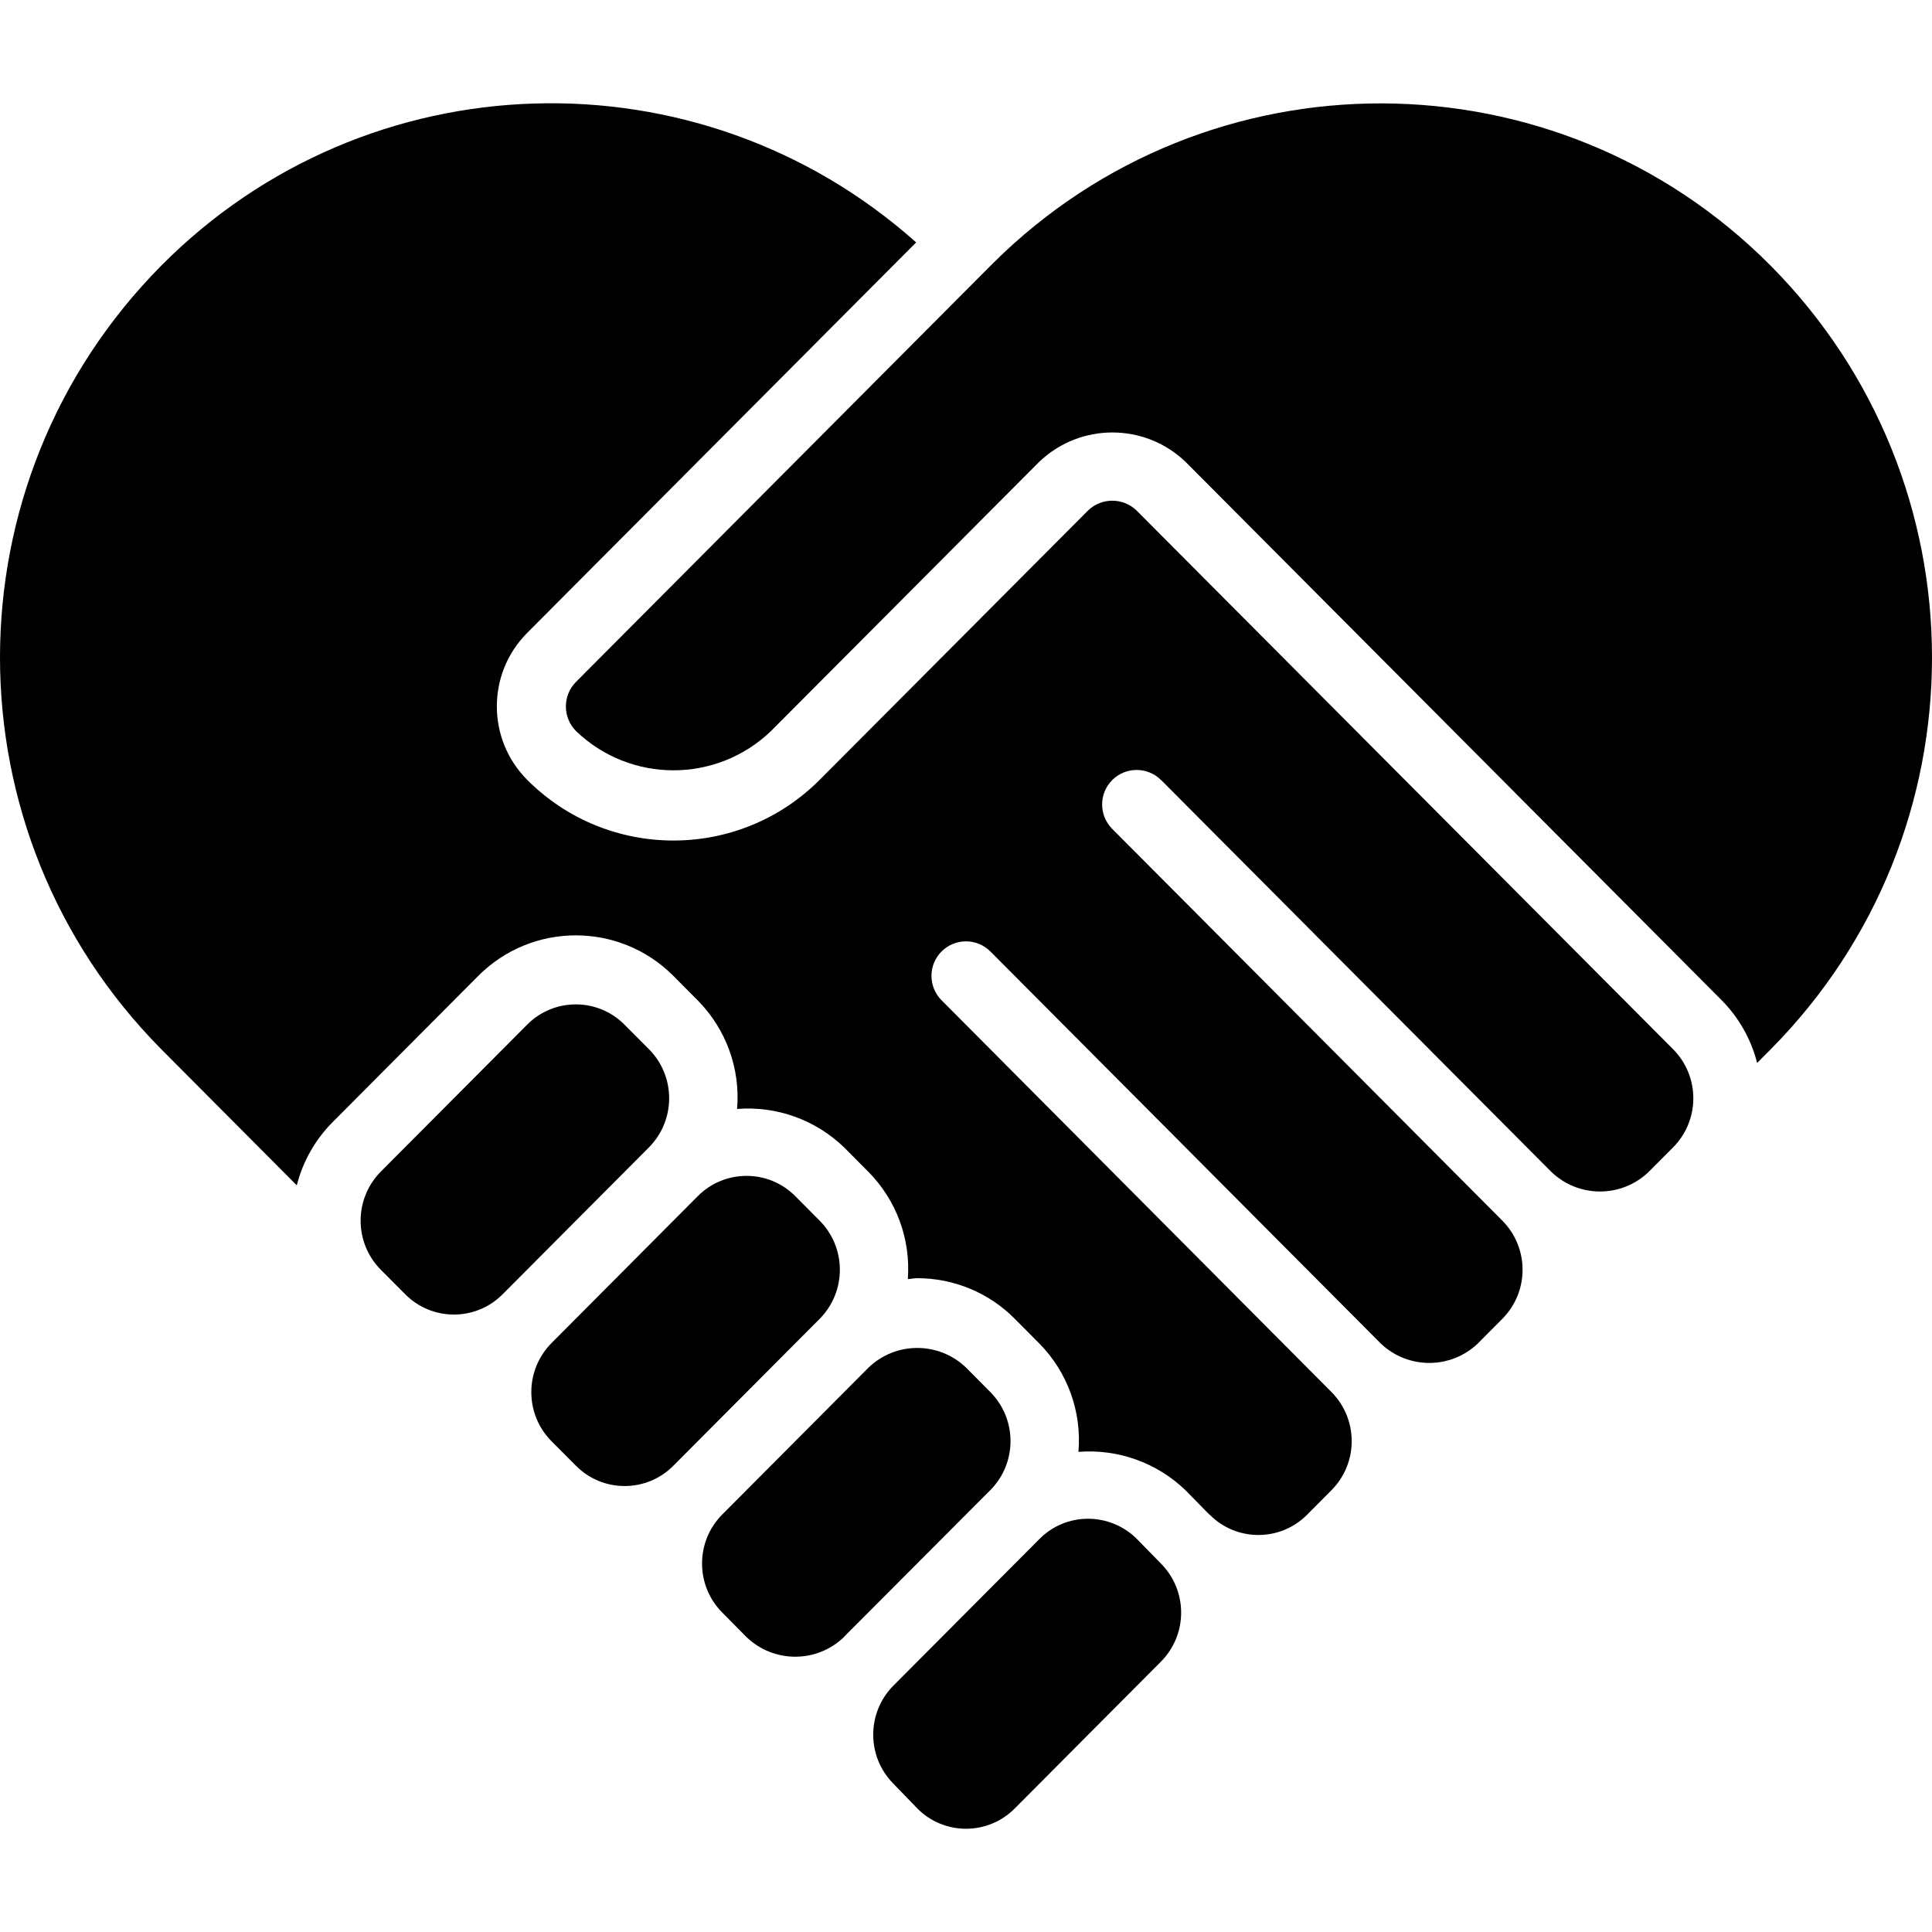
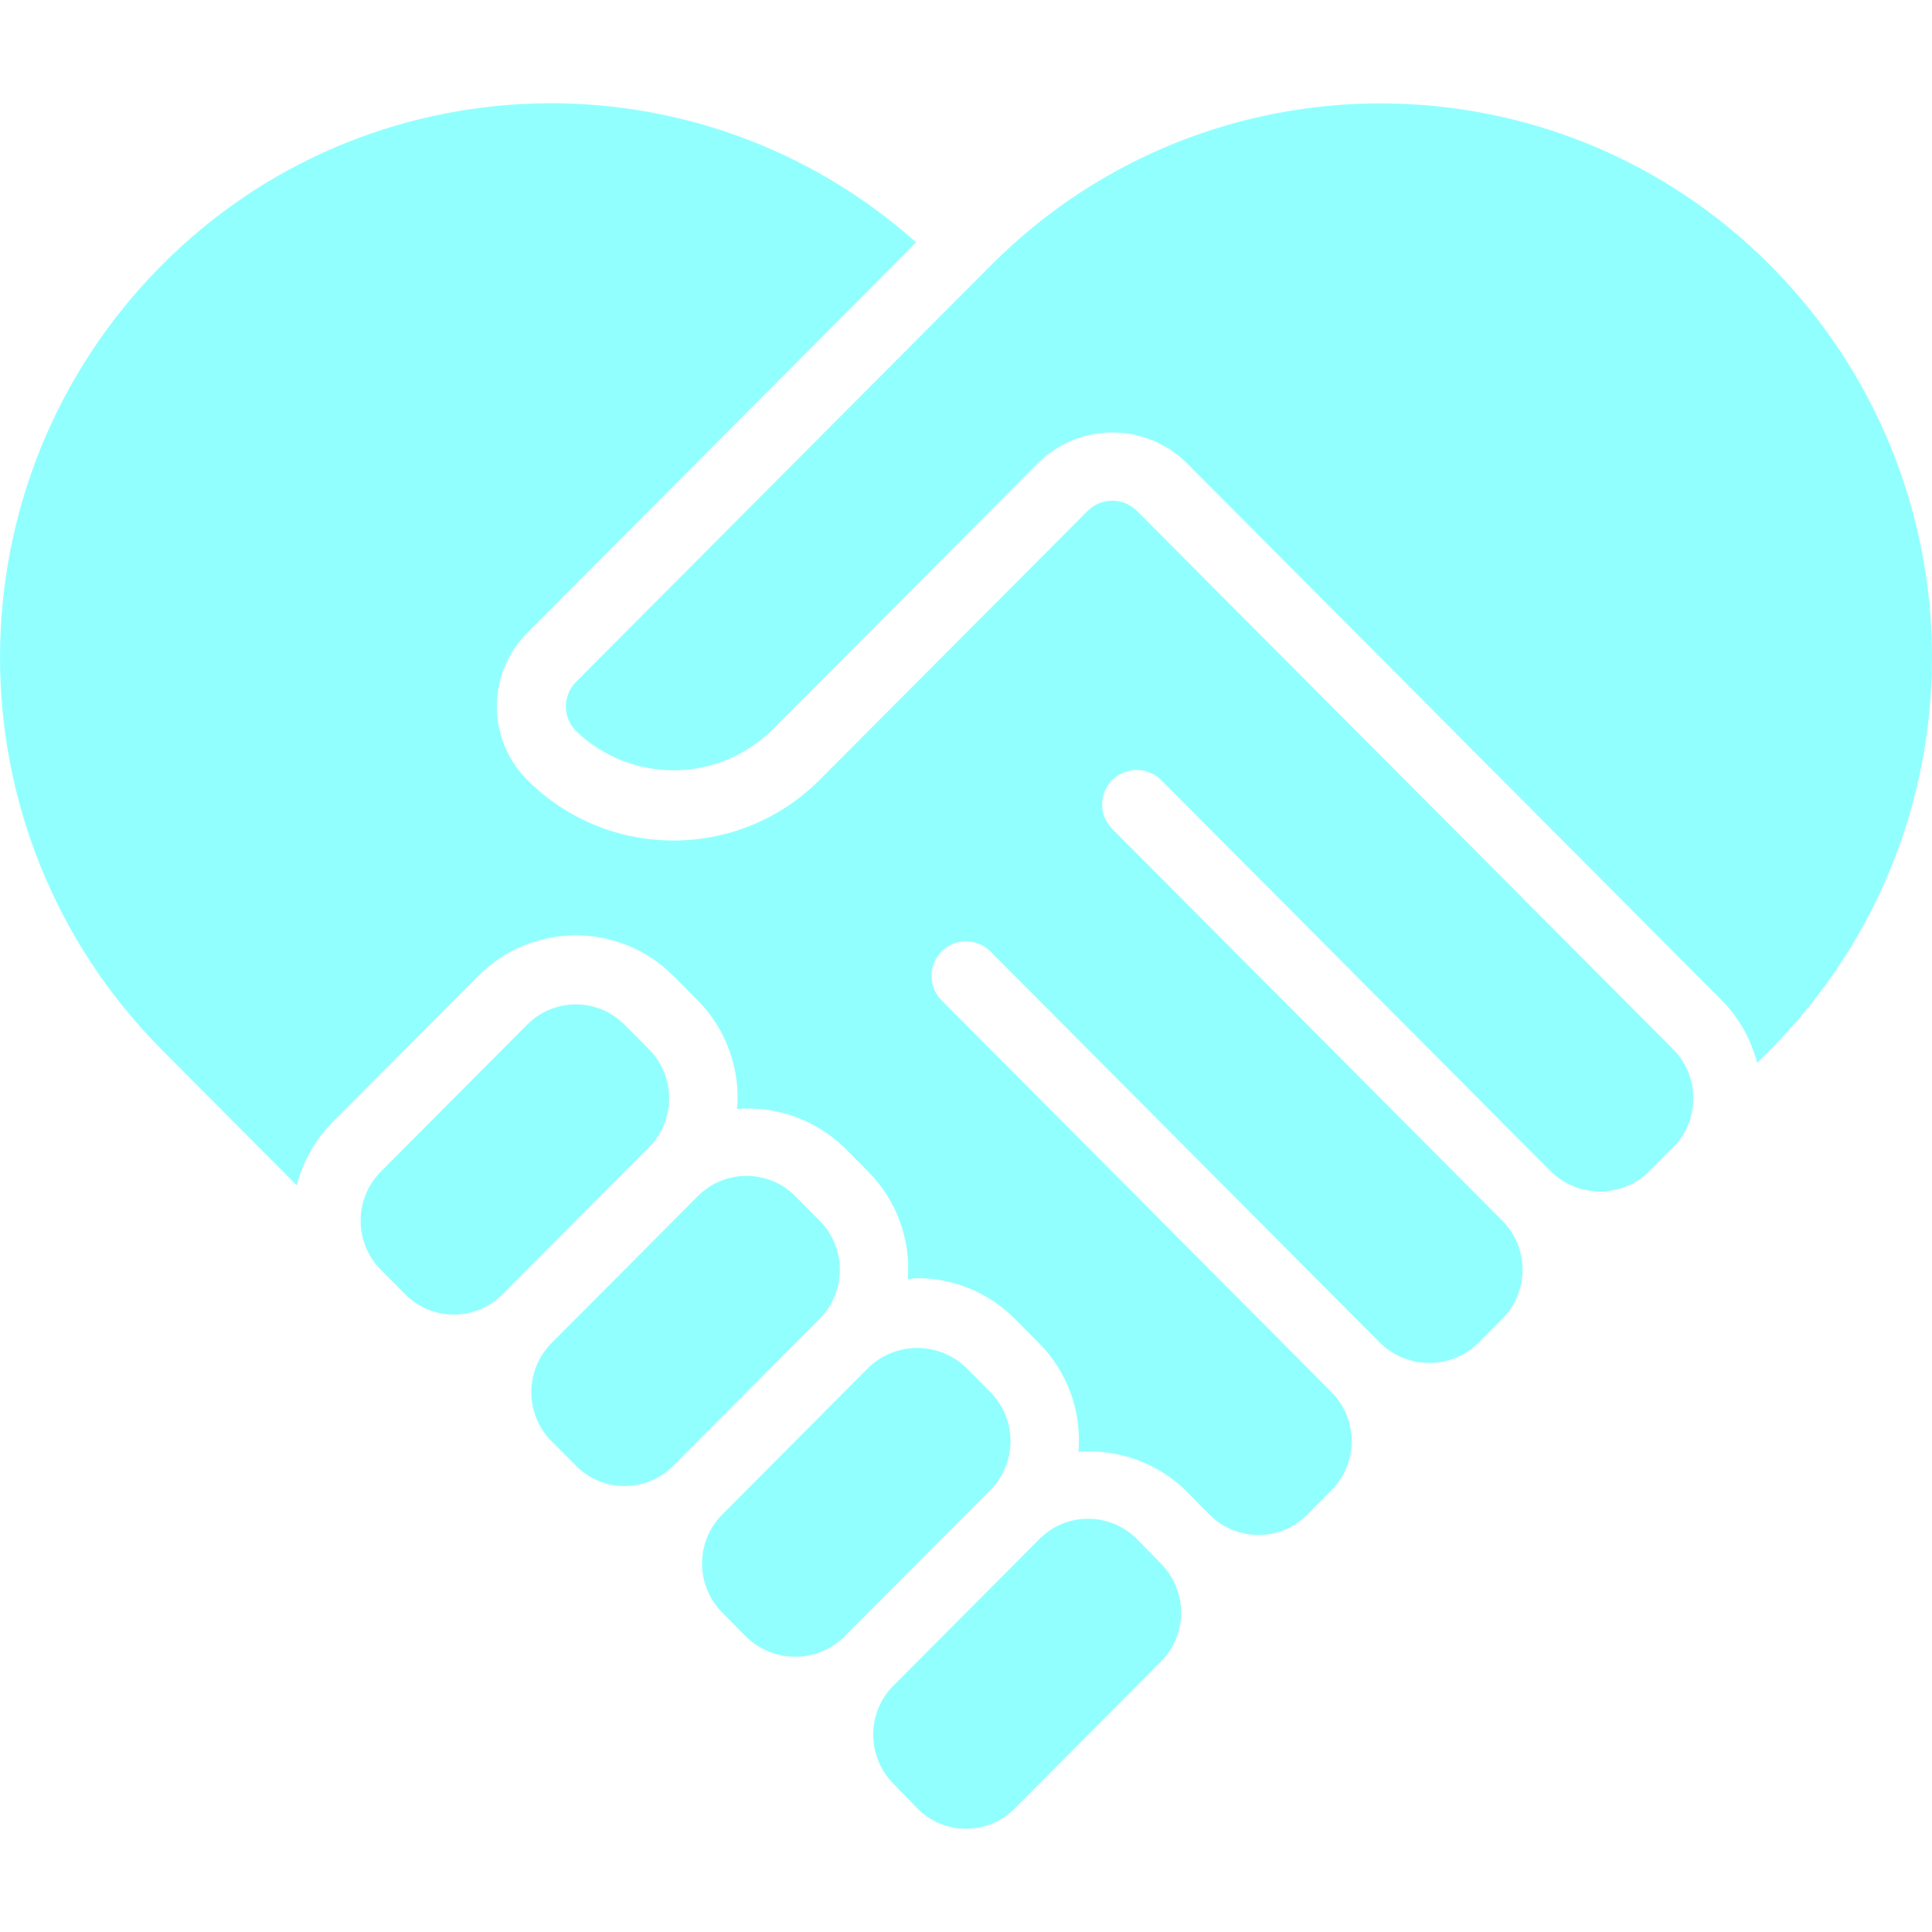
<svg xmlns="http://www.w3.org/2000/svg" id="Layer_1" data-name="Layer 1" version="1.1" viewBox="0 0 60 60">
  <defs>
    <style>
      .cls-1 {
-         fill: #000;
+         fill: #92FFFF;
        stroke-width: 0px;
      }
    </style>
  </defs>
  <path class="cls-1" d="M20.153,32.584l-.758-.762c-.829-.835-2.178-.84-3.013-.011-.004.004-.008.008-.011.011l-4.543,4.562c-.838.844-.838,2.207,0,3.051l.757.76h0c.828.835,2.177.84,3.012.012.004-.004.008-.008.012-.012l4.544-4.562c.837-.844.838-2.205.001-3.049Z" />
  <path class="cls-1" d="M23.187,50.844c.844.809,2.175.809,3.019,0v-.005l4.544-4.557.006-.005c.835-.843.835-2.202,0-3.045l-.757-.762c-.845-.811-2.18-.811-3.024,0l-4.543,4.562c-.839.843-.839,2.206,0,3.049l.754.763Z" />
  <path class="cls-1" d="M28.49,56.165c.829.834,2.177.839,3.012.01.003-.003.006-.006.01-.01l4.541-4.561c.838-.843.838-2.204,0-3.047l-.75-.767c-.403-.4-.948-.625-1.515-.624-.563,0-1.103.223-1.5.622h0l-4.543,4.561h0c-.835.843-.835,2.202,0,3.045l.747.772Z" />
  <path class="cls-1" d="M19.398,46.15c.569.001,1.114-.226,1.513-.63l4.543-4.561c.838-.844.838-2.207,0-3.051l-.757-.762c-.832-.835-2.184-.838-3.019-.006-.002.002-.004.004-.006.006l-4.543,4.563c-.838.844-.838,2.207,0,3.051l.758.76h0c.399.404.943.631,1.511.63Z" />
  <path class="cls-1" d="M36.061,24.226l12.117,12.168c.844.812,2.179.812,3.023,0l.758-.761c.838-.843.838-2.206,0-3.049l-16.661-16.729c-.421-.407-1.088-.407-1.509,0l-8.329,8.359c-2.499,2.511-6.56,2.52-9.071.021-.007-.007-.014-.014-.021-.021-1.251-1.26-1.251-3.294,0-4.555l12.084-12.131C21.689,1.5,11.393,1.815,5.013,8.245c-6.684,6.738-6.684,17.606,0,24.344l4.204,4.223c.185-.732.562-1.402,1.091-1.941l4.543-4.562c1.665-1.674,4.373-1.682,6.047-.016.005.005.011.011.016.016l.757.762c.88.89,1.326,2.122,1.22,3.369,1.227-.098,2.437.336,3.322,1.192l.758.762c.87.881,1.316,2.095,1.222,3.33.098-.006.192-.028.29-.028,1.139-.002,2.231.452,3.032,1.26l.757.762c.881.891,1.327,2.123,1.22,3.371,1.226-.097,2.435.336,3.322,1.189l.735.75c.006.005.015.008.02.013.829.835,2.178.84,3.013.011.004-.004.008-.008.011-.011l.758-.762c.836-.843.836-2.203,0-3.047h0l-12.111-12.169c-.418-.42-.416-1.099.003-1.516.42-.418,1.099-.416,1.516.003l12.117,12.169h0c.845.811,2.179.811,3.023,0l.757-.761c.838-.844.838-2.206,0-3.05l-12.116-12.168c-.418-.42-.416-1.099.003-1.516.42-.418,1.099-.416,1.516.003Z" />
  <path class="cls-1" d="M54.57,33.01l.417-.419c6.684-6.738,6.684-17.605,0-24.343-6.649-6.688-17.462-6.72-24.15-.071-.024.024-.047.047-.071.071h0l-12.877,12.928c-.42.423-.42,1.105,0,1.528,1.691,1.625,4.363,1.625,6.054,0l8.329-8.359c1.271-1.219,3.277-1.219,4.548,0l16.657,16.727c.529.538.906,1.206,1.092,1.938Z" />
</svg>
